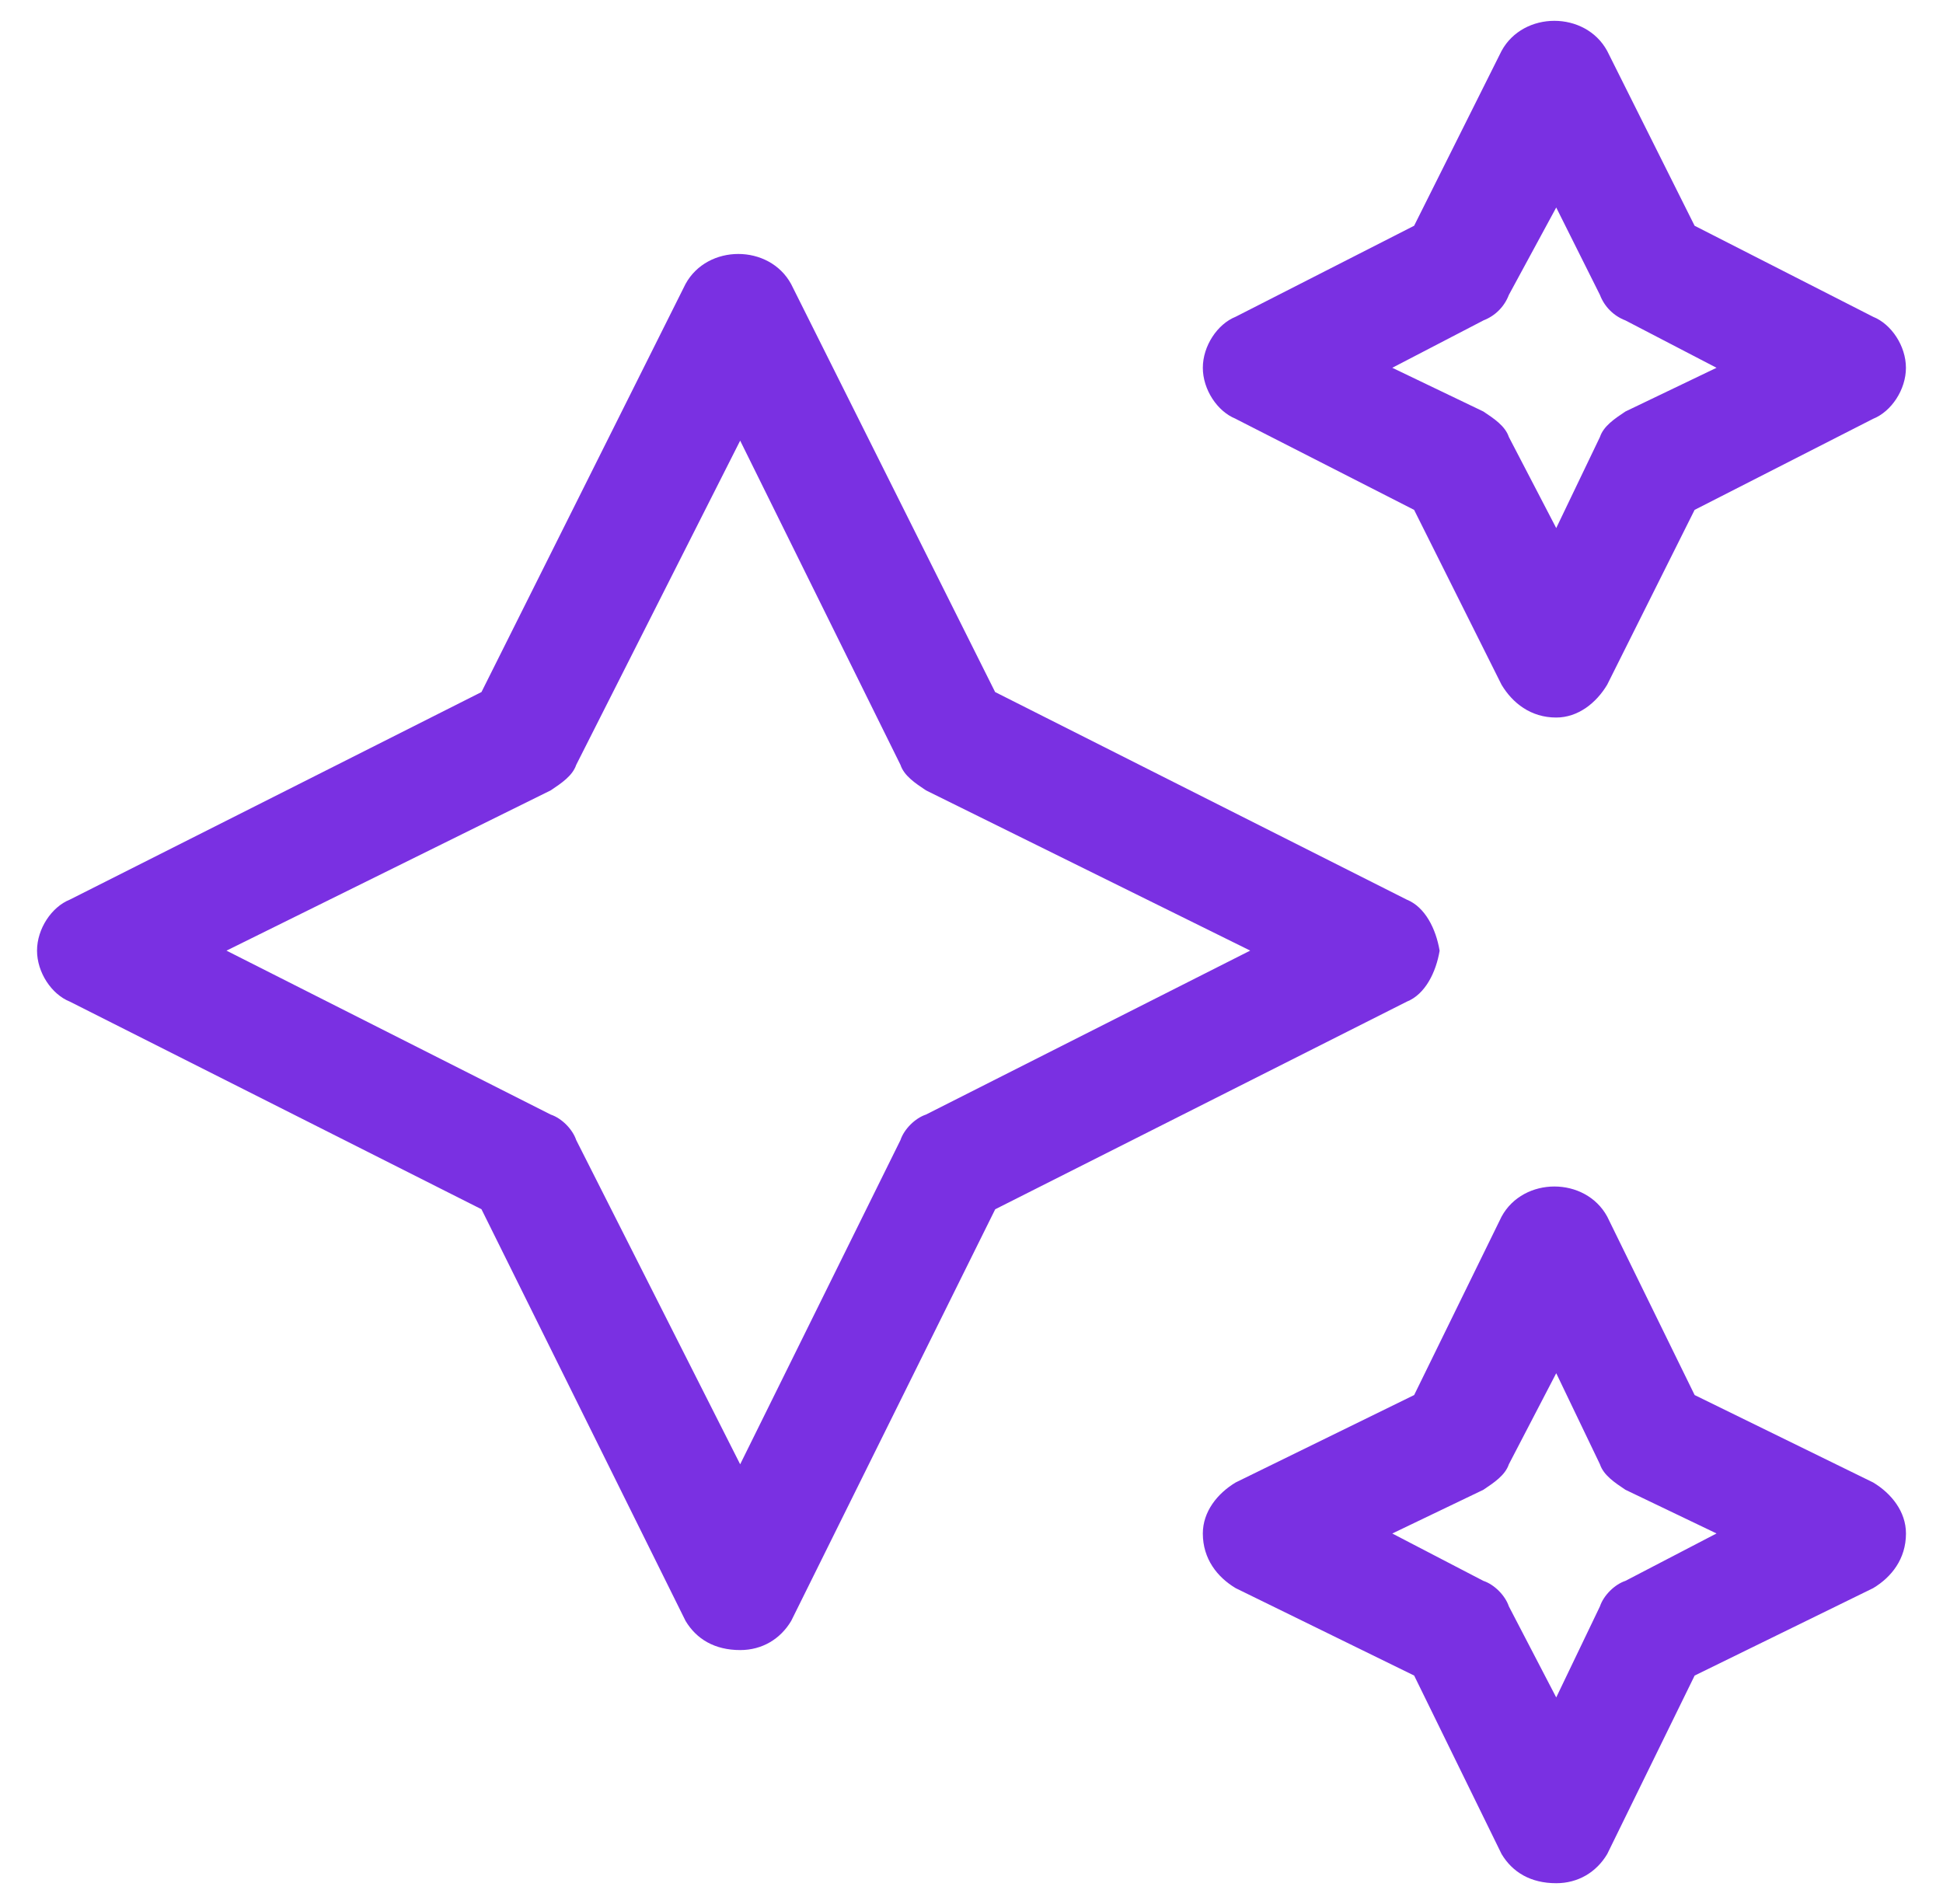
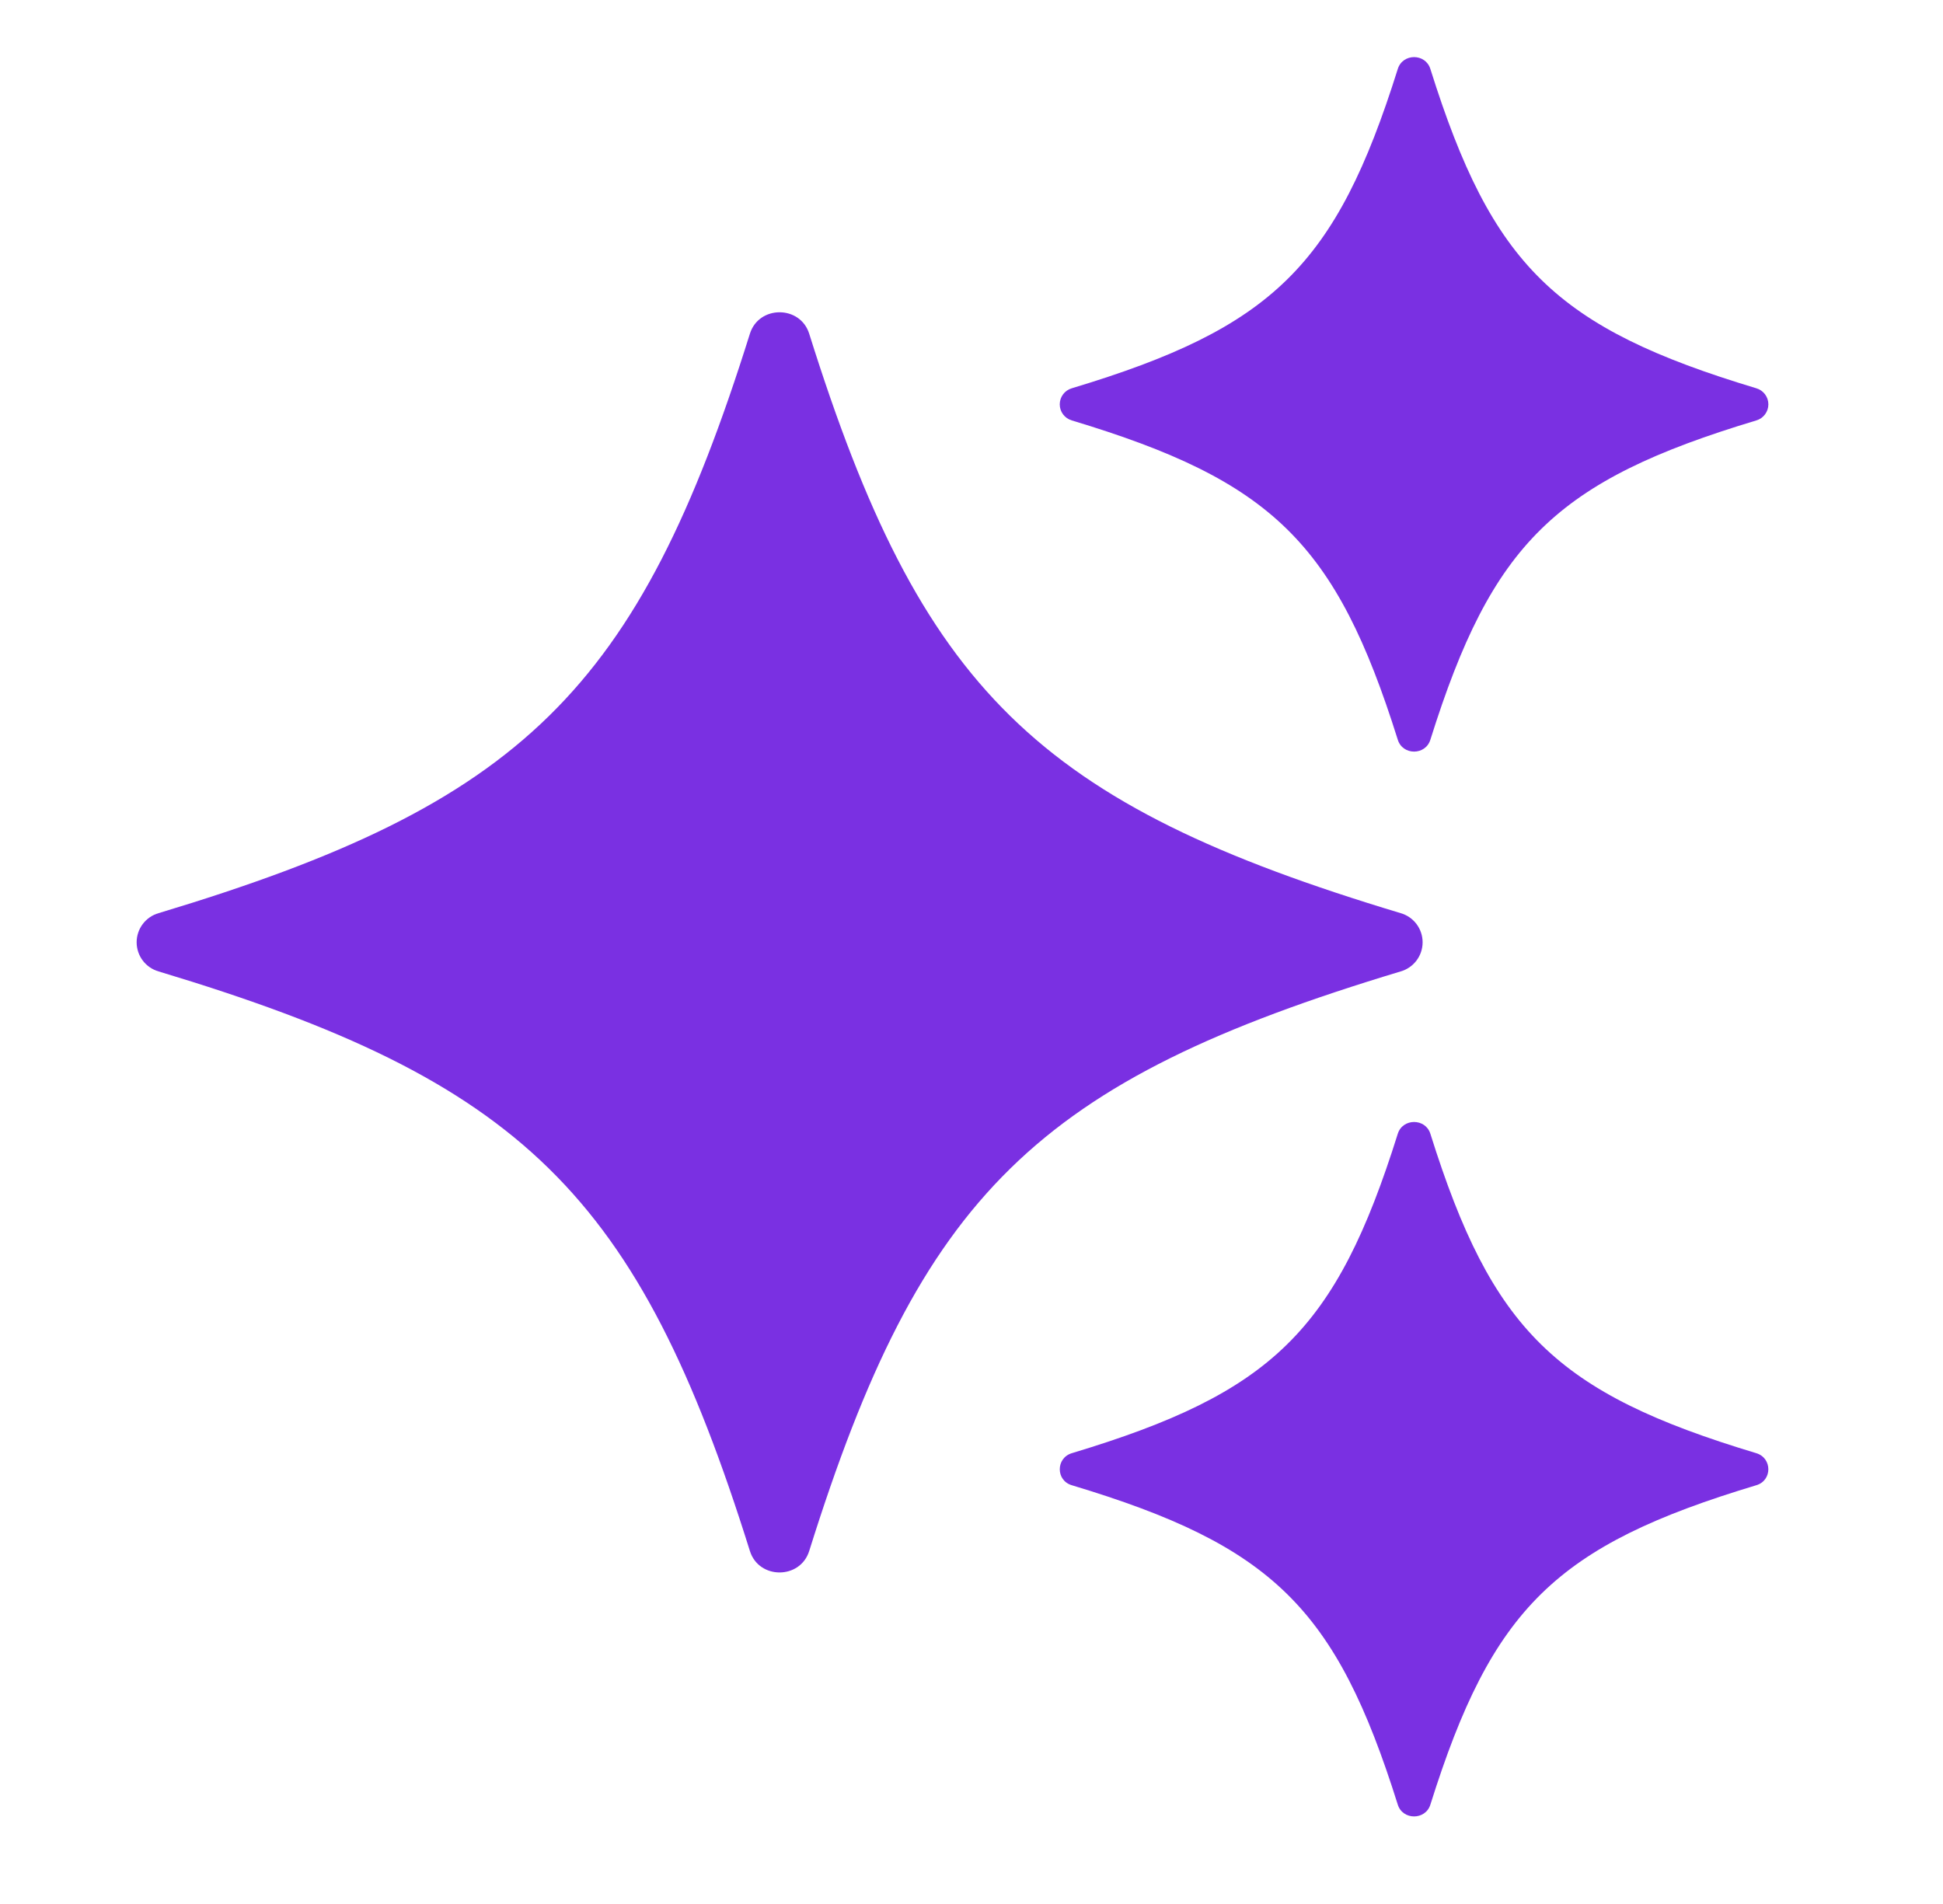
- <svg xmlns="http://www.w3.org/2000/svg" width="50" height="49" fill="none">
-   <path d="M31.797 10.777c-.469-.187-.844-.75-.844-1.312 0-.563.375-1.125.844-1.313L36.39 5.81l2.25-4.5c.562-1.032 2.156-1.032 2.718 0l2.25 4.5 4.594 2.343c.469.188.844.75.844 1.313 0 .562-.375 1.125-.844 1.312l-4.594 2.344-2.25 4.5c-.28.469-.75.844-1.312.844-.656 0-1.125-.375-1.406-.844l-2.25-4.5-4.594-2.344Zm6.375-2.53-2.344 1.218 2.344 1.125c.281.187.562.375.656.656l1.219 2.344 1.125-2.344c.094-.281.375-.469.656-.656l2.344-1.125-2.344-1.219a1.132 1.132 0 0 1-.656-.656l-1.125-2.25-1.219 2.25a1.132 1.132 0 0 1-.656.656Zm10.031 29.905c.469.282.844.75.844 1.313 0 .656-.375 1.125-.844 1.406l-4.594 2.25-2.25 4.594c-.28.469-.75.75-1.312.75-.656 0-1.125-.281-1.406-.75l-2.25-4.594-4.594-2.25c-.469-.281-.844-.75-.844-1.406 0-.563.375-1.031.844-1.313l4.594-2.25 2.25-4.593c.562-1.032 2.156-1.032 2.718 0l2.25 4.593 4.594 2.25Zm-6.375 2.532 2.344-1.22-2.344-1.124c-.281-.188-.562-.375-.656-.656l-1.125-2.344-1.219 2.344c-.094.28-.375.468-.656.656l-2.344 1.125 2.344 1.219c.281.093.562.375.656.656l1.219 2.344 1.125-2.344c.094-.281.375-.563.656-.656Zm-4.781-16.22c-.094.563-.375 1.126-.844 1.313L25.61 31.121l-5.25 10.594c-.28.469-.75.75-1.312.75-.656 0-1.125-.281-1.406-.75L12.39 31.12 1.797 25.777c-.469-.187-.844-.75-.844-1.312 0-.563.375-1.125.844-1.313L12.39 17.81l5.25-10.5c.562-1.032 2.156-1.032 2.718 0l5.25 10.5 10.594 5.343c.469.188.75.75.844 1.313Zm-13.219 4.22 8.344-4.22-8.344-4.124c-.281-.188-.562-.375-.656-.656l-4.125-8.344-4.219 8.344c-.094.28-.375.468-.656.656l-8.344 4.125 8.344 4.219c.281.093.562.375.656.656l4.219 8.344 4.125-8.344c.094-.281.375-.563.656-.656Z" fill="#7A30E2" />
+ <svg xmlns="http://www.w3.org/2000/svg" width="50" height="49" viewBox="0 0 50 49">
+   <path fill="#7a30e2" d="M27.582 38.223c5.164 1.554 6.797 3.16 8.387 8.218.125.407.715.407.84 0 1.59-5.058 3.222-6.664 8.386-8.218.414-.121.414-.7 0-.825-5.164-1.554-6.797-3.16-8.386-8.218-.125-.407-.715-.407-.84 0-1.59 5.062-3.227 6.664-8.387 8.218-.414.125-.414.704 0 .825ZM4.082 23.5c9.367-2.82 12.336-5.73 15.215-14.91.23-.738 1.297-.738 1.527 0 2.883 9.18 5.848 12.09 15.219 14.91a.78.78 0 0 1 0 1.5c-9.371 2.824-12.34 5.73-15.219 14.914-.23.738-1.297.738-1.527 0C16.418 30.73 13.449 27.82 4.082 25a.78.78 0 0 1 0-1.5Zm23.5-13.508c5.164-1.555 6.797-3.156 8.387-8.215.125-.41.715-.41.84 0 1.59 5.059 3.222 6.66 8.386 8.215a.431.431 0 0 1 0 .828c-5.164 1.555-6.797 3.157-8.386 8.215-.125.41-.715.41-.84 0-1.59-5.058-3.227-6.66-8.387-8.215a.431.431 0 0 1 0-.828Zm0 0" />
</svg>
